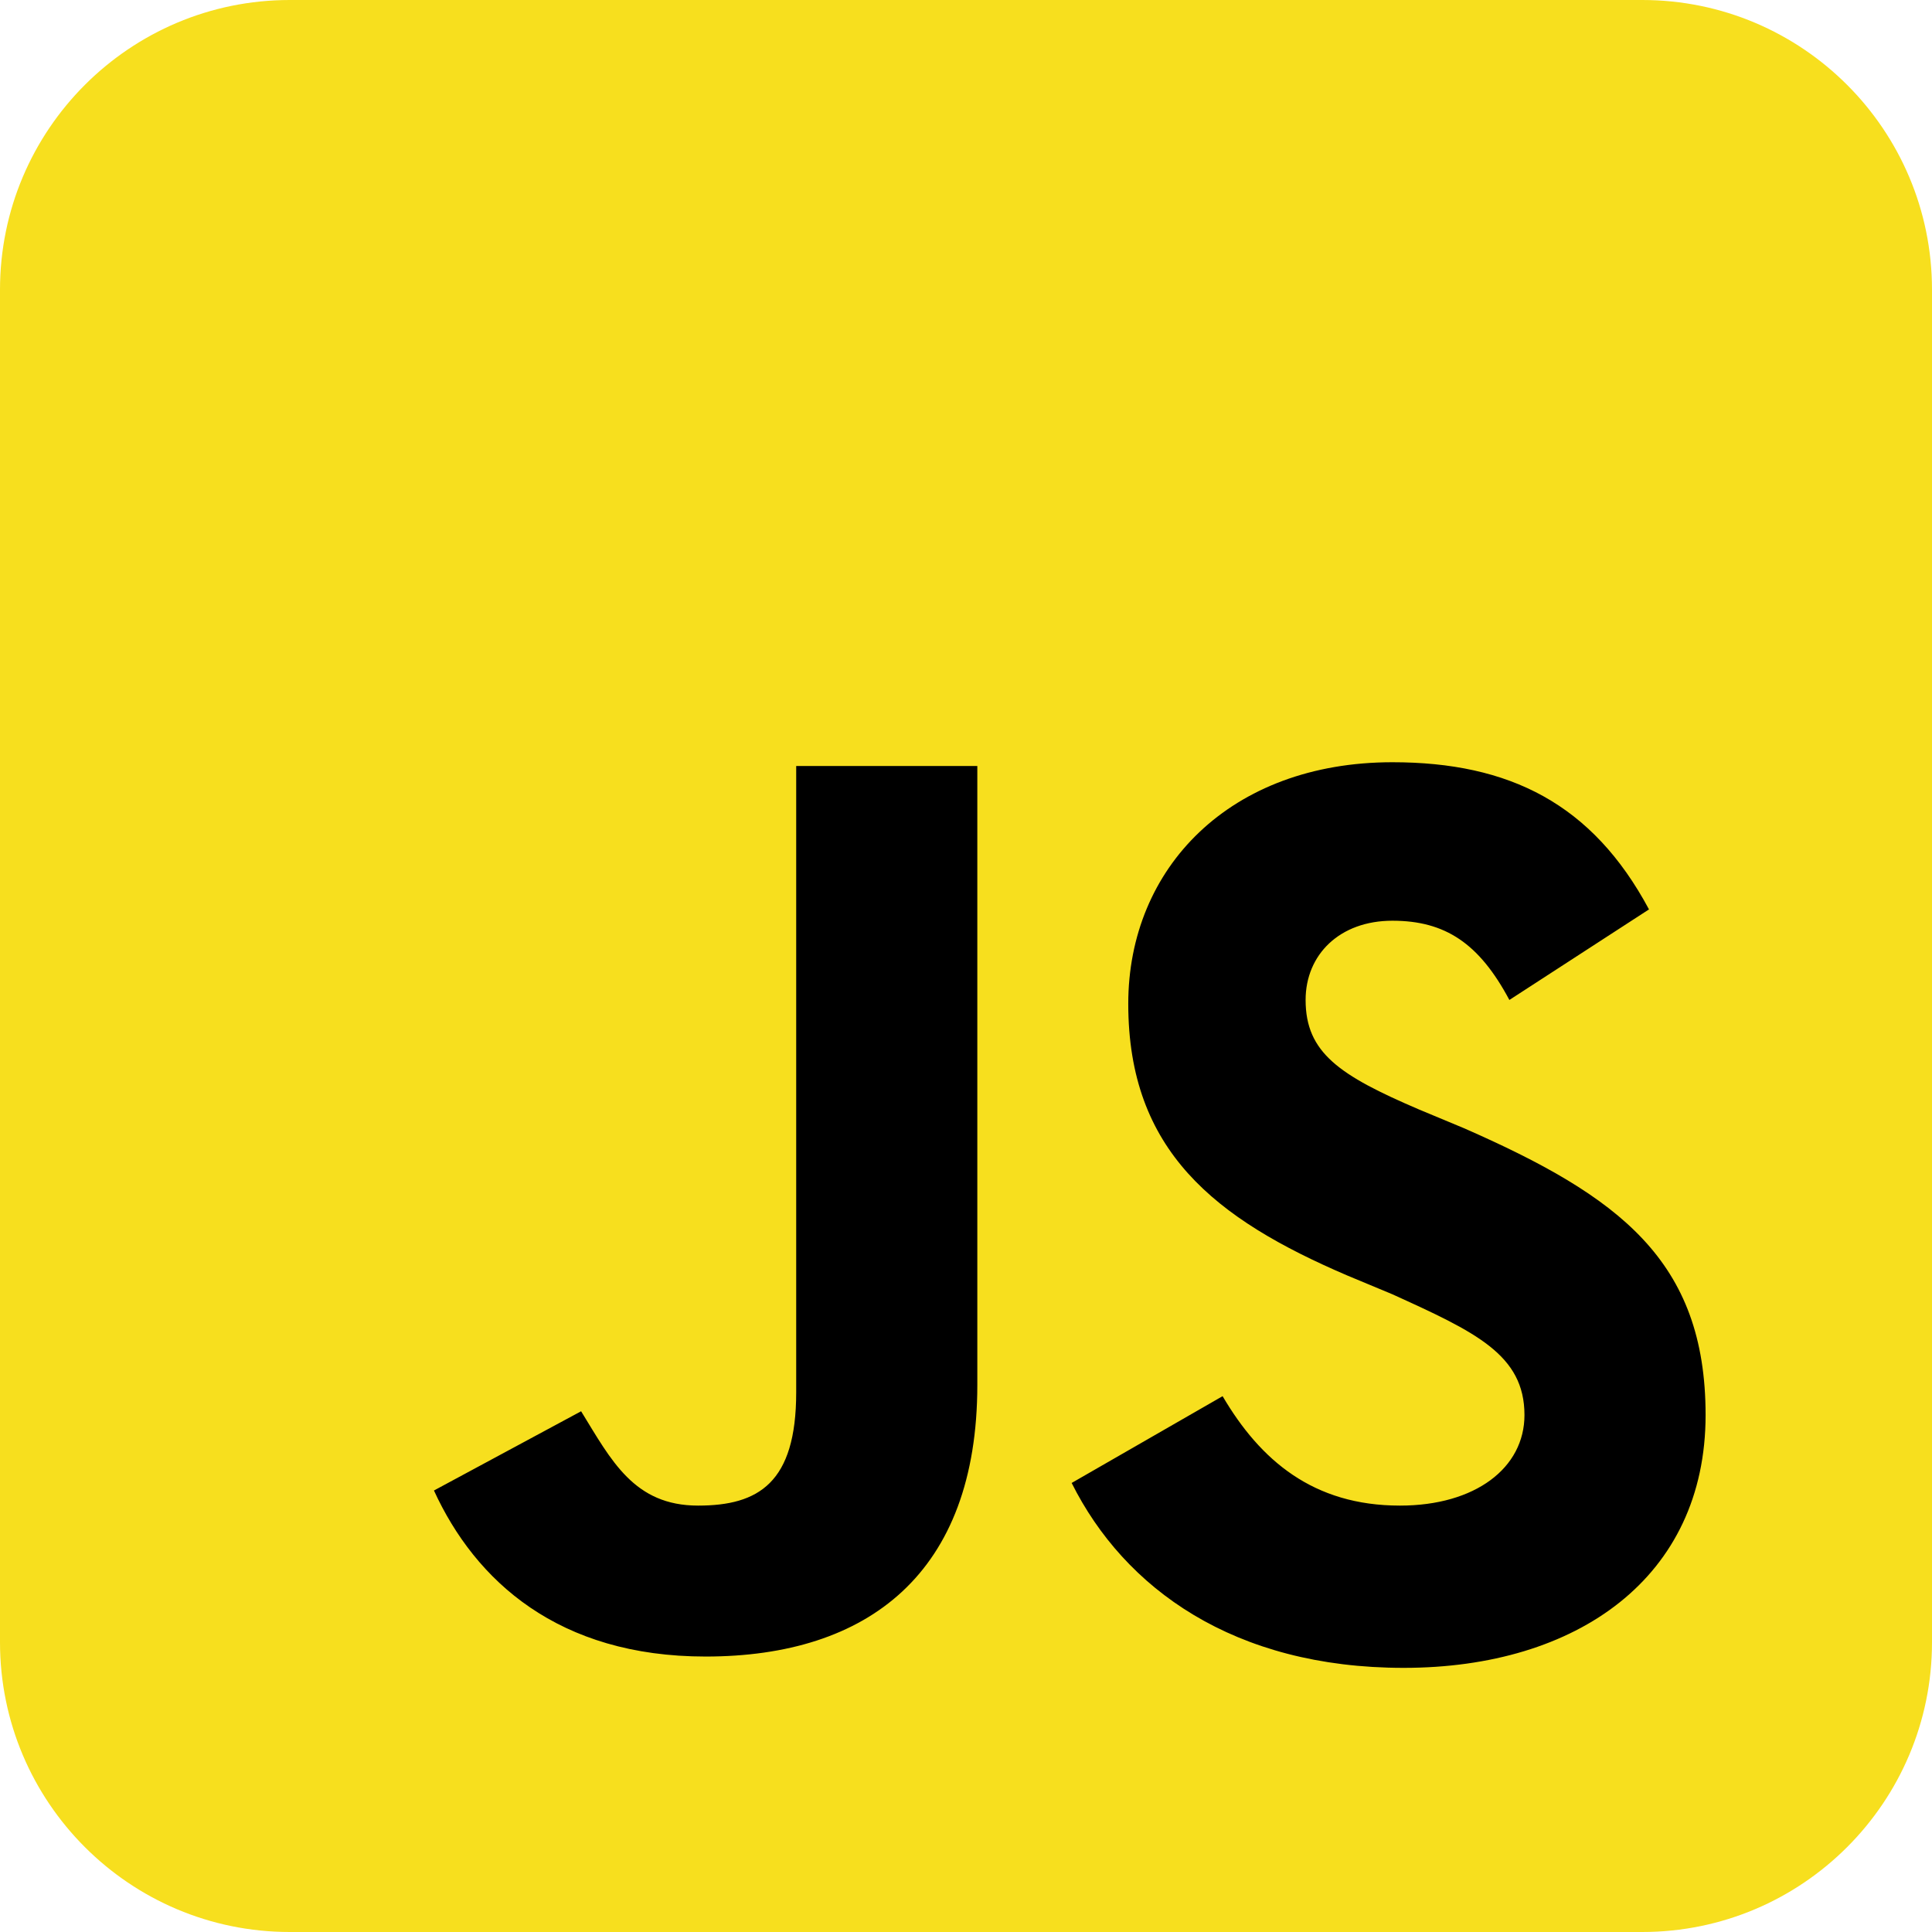
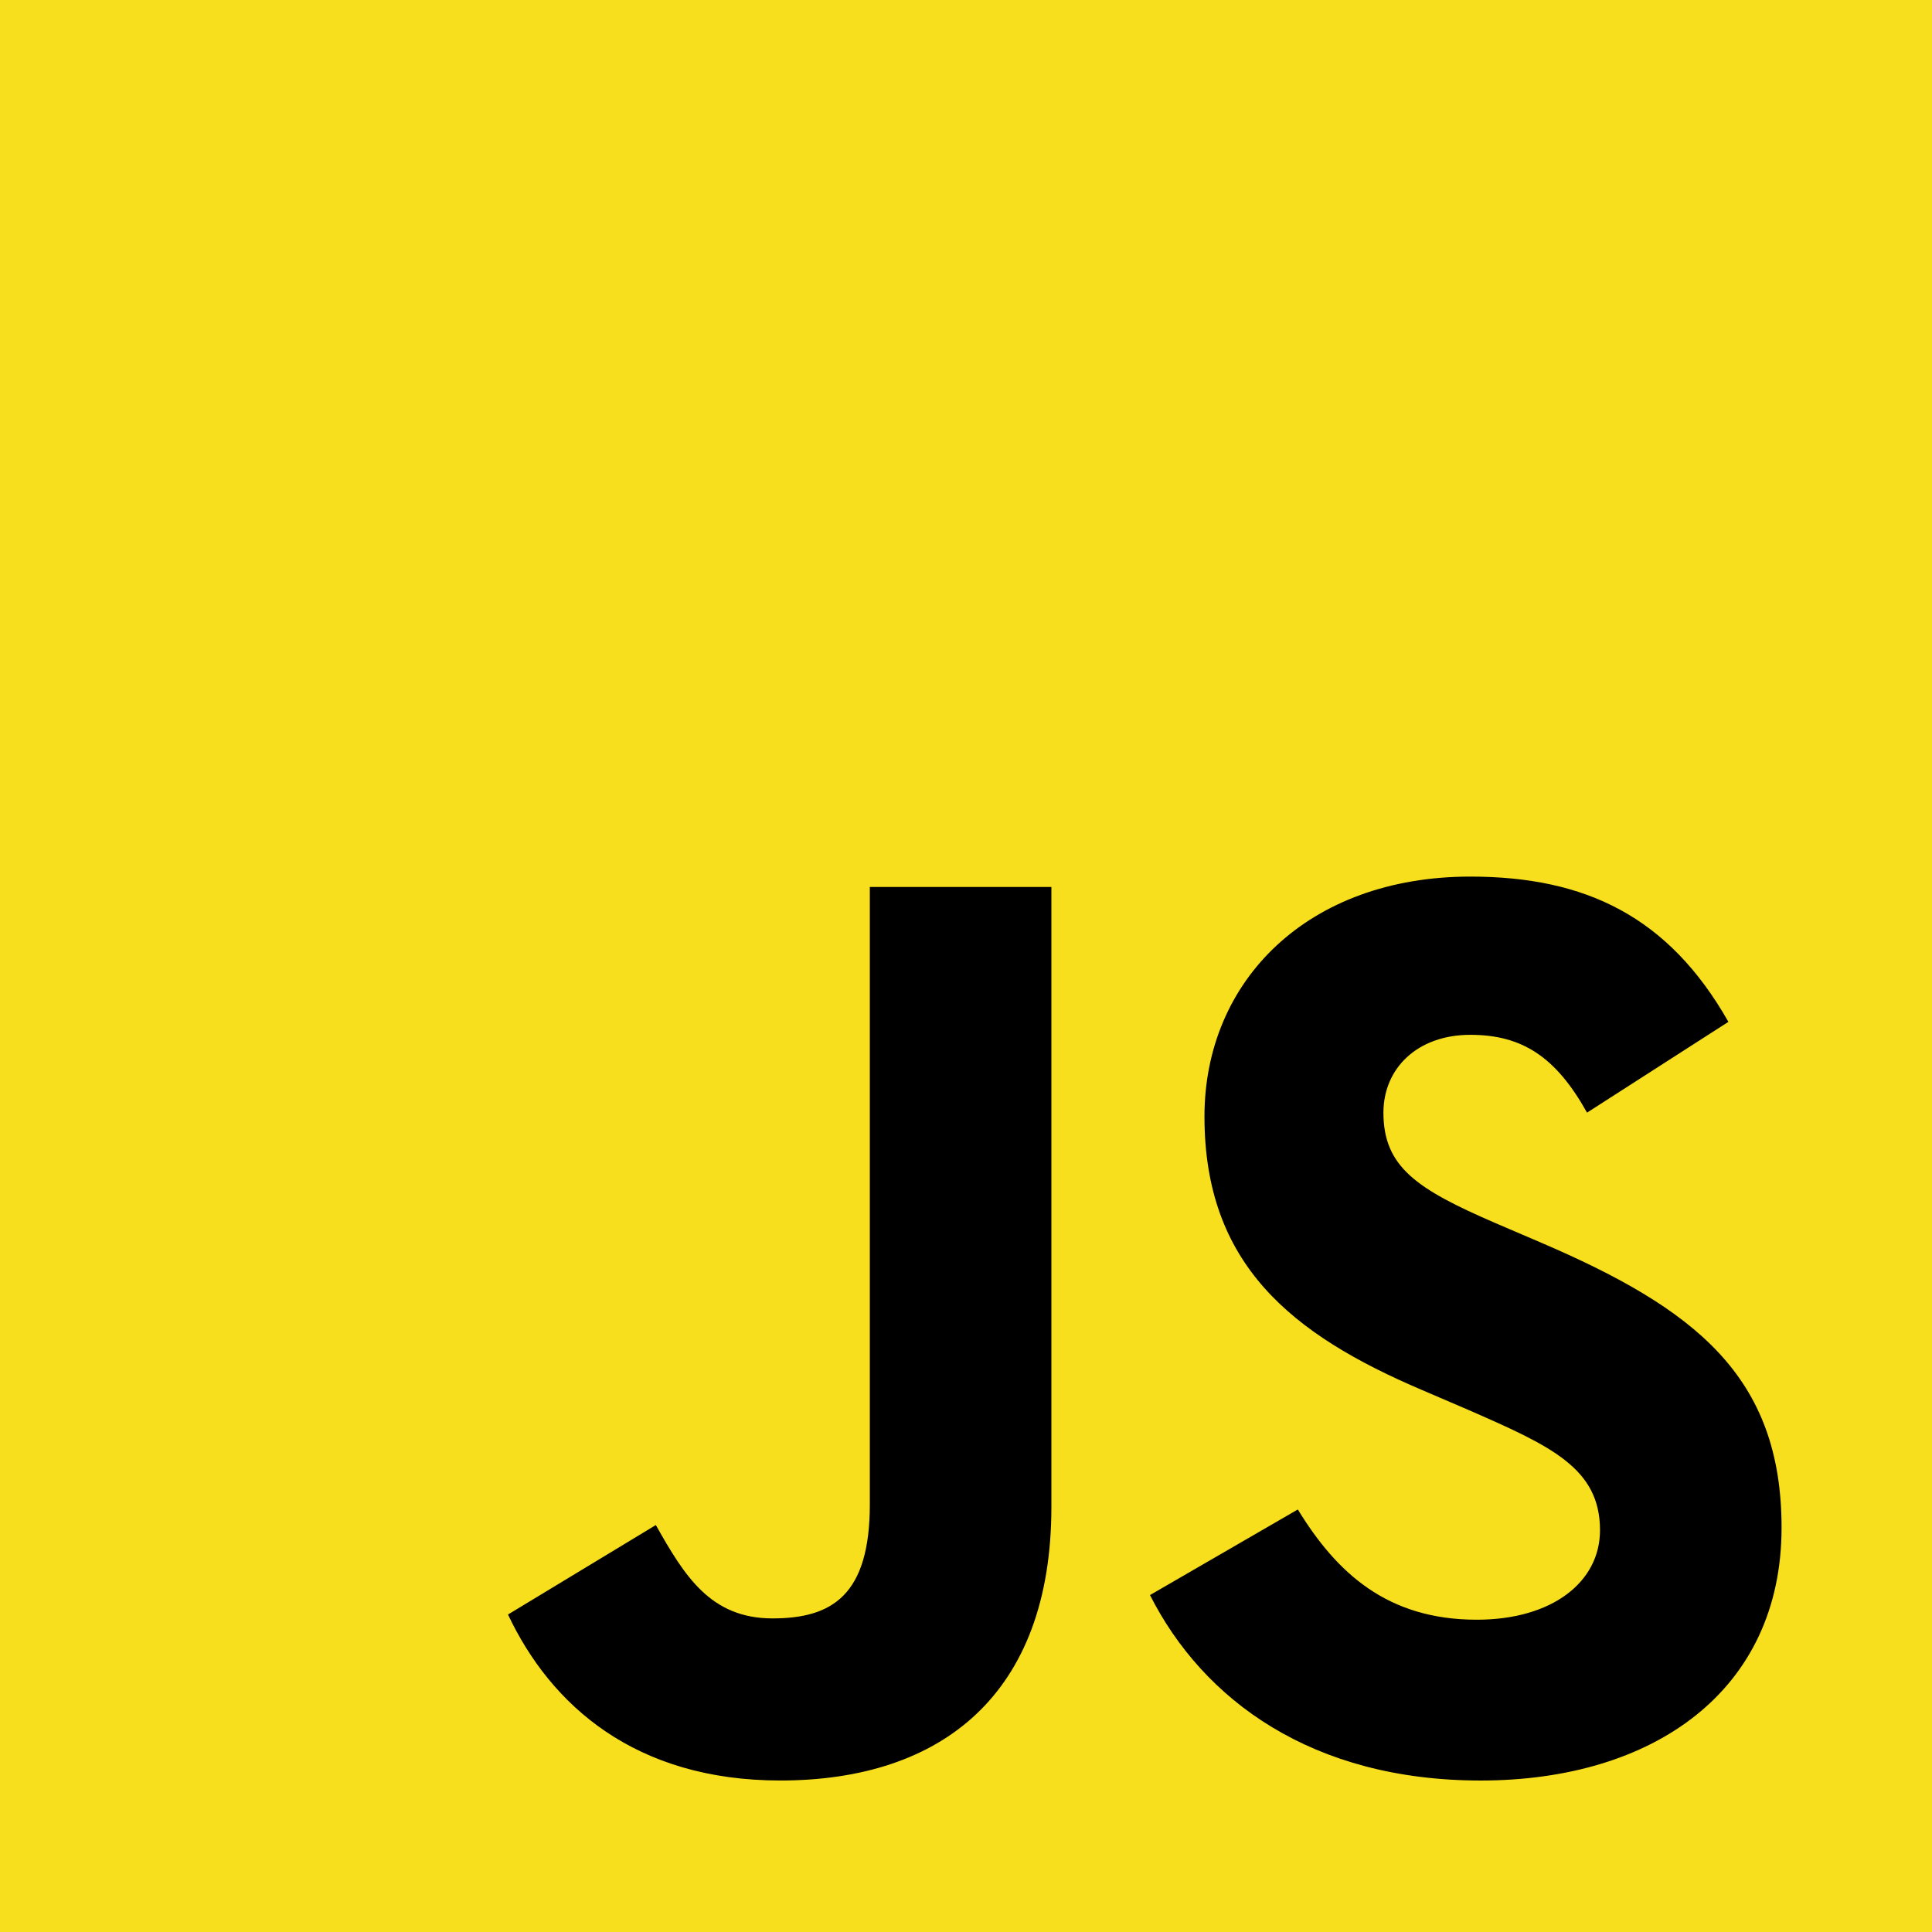
- <svg xmlns="http://www.w3.org/2000/svg" aria-label="JavaScript" role="img" viewBox="0 0 512 512">
-   <rect width="512" height="512" rx="15%" fill="#f7df1e" />
-   <path d="M324 370c10 17 24 29 47 29c20 0 33-10 33 -24c0-16 -13 -22 -35 -32l-12-5c-35-15 -58 -33 -58 -72c0-36 27 -64 70 -64c31 0 53 11 68 39l-37 24c-8-15 -17 -21 -31 -21c-14 0-23 9 -23 21c0 14 9 20 30 29l12 5c41 18 64 35 64 76c0 43-34 67 -80 67c-45 0-74 -21 -88 -49zm-170 4c8 13 14 25 31 25c16 0 26-6 26 -30V203h48v164c0 50-29 72 -72 72c-39 0-61 -20 -72 -44z" />
+ <svg xmlns="http://www.w3.org/2000/svg" width="800px" height="800px" viewBox="0 0 256 256" preserveAspectRatio="xMinYMin meet">
+   <path d="M0 0h256v256H0V0z" fill="#F7DF1E" />
+   <path d="M67.312 213.932l19.59-11.856c3.78 6.701 7.218 12.371 15.465 12.371 7.905 0 12.89-3.092 12.89-15.12v-81.798h24.057v82.138c0 24.917-14.606 36.259-35.916 36.259-19.245 0-30.416-9.967-36.087-21.996M152.381 211.354l19.588-11.341c5.157 8.421 11.859 14.607 23.715 14.607 9.969 0 16.325-4.984 16.325-11.858 0-8.248-6.53-11.17-17.528-15.98l-6.013-2.58c-17.357-7.387-28.87-16.667-28.87-36.257 0-18.044 13.747-31.792 35.228-31.792 15.294 0 26.292 5.328 34.196 19.247L210.29 147.43c-4.125-7.389-8.591-10.31-15.465-10.31-7.046 0-11.514 4.468-11.514 10.31 0 7.217 4.468 10.14 14.778 14.608l6.014 2.577c20.45 8.765 31.963 17.7 31.963 37.804 0 21.654-17.012 33.51-39.867 33.51-22.339 0-36.774-10.654-43.819-24.574" />
</svg>
